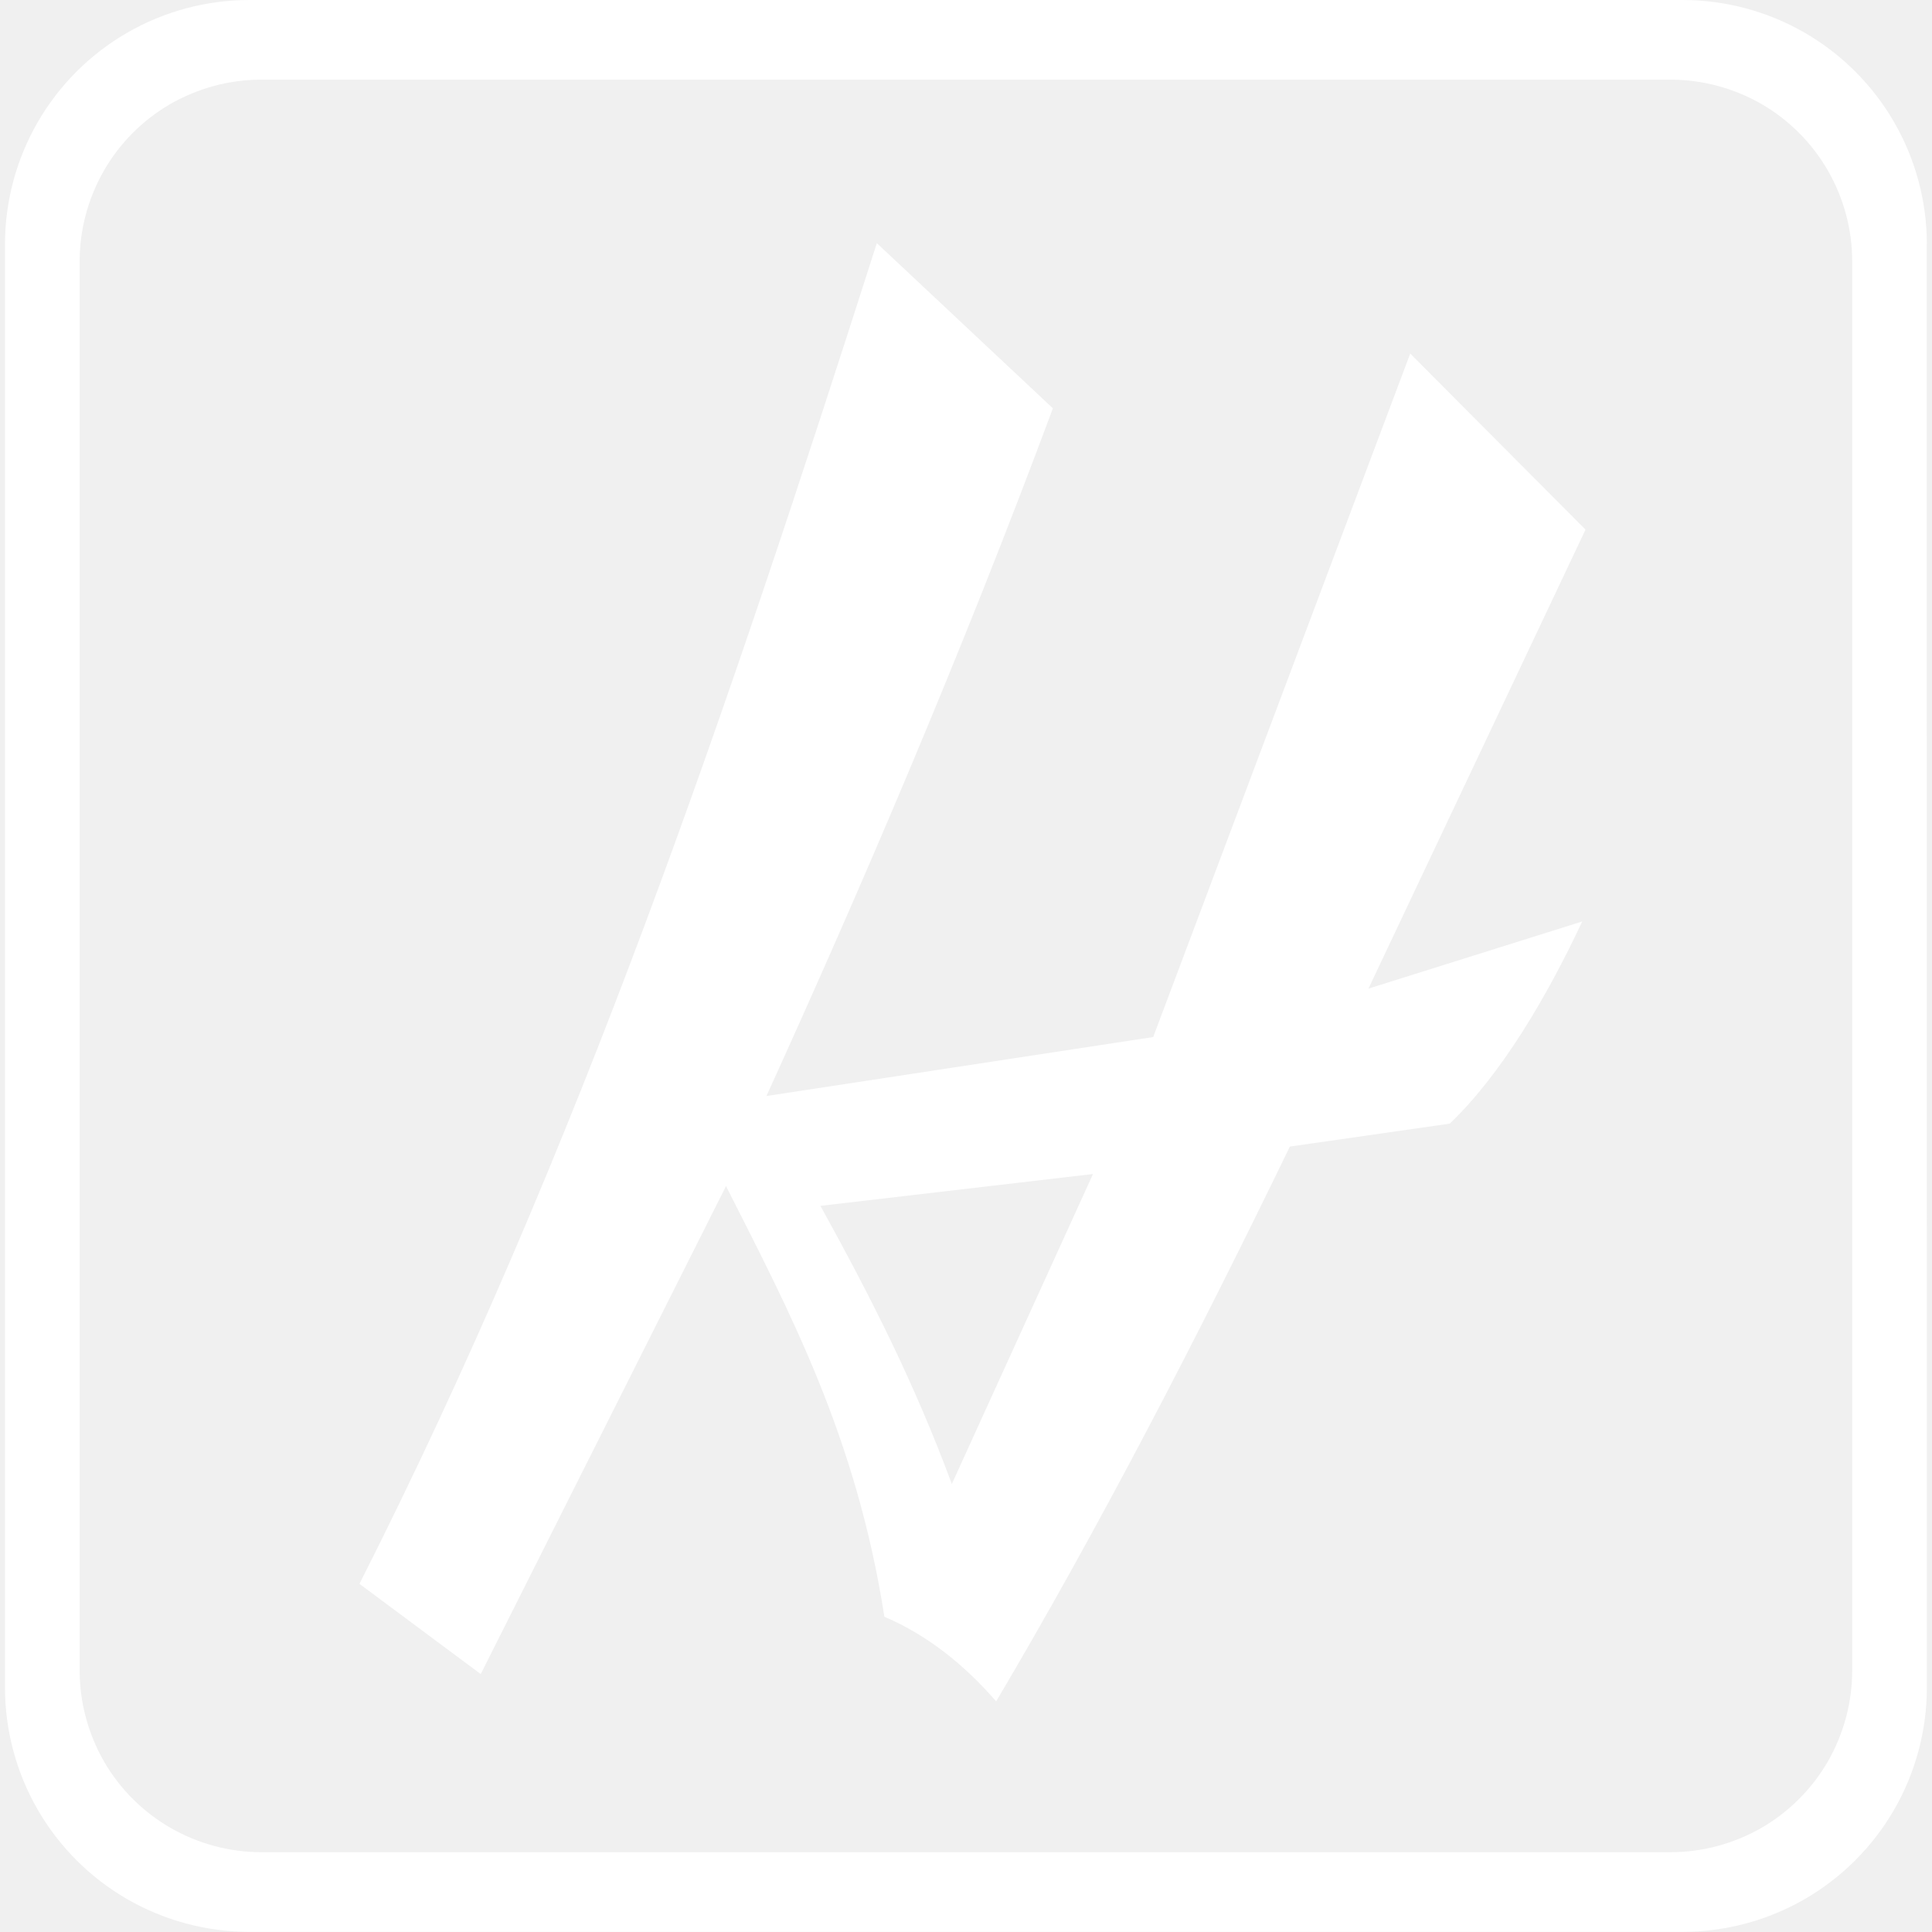
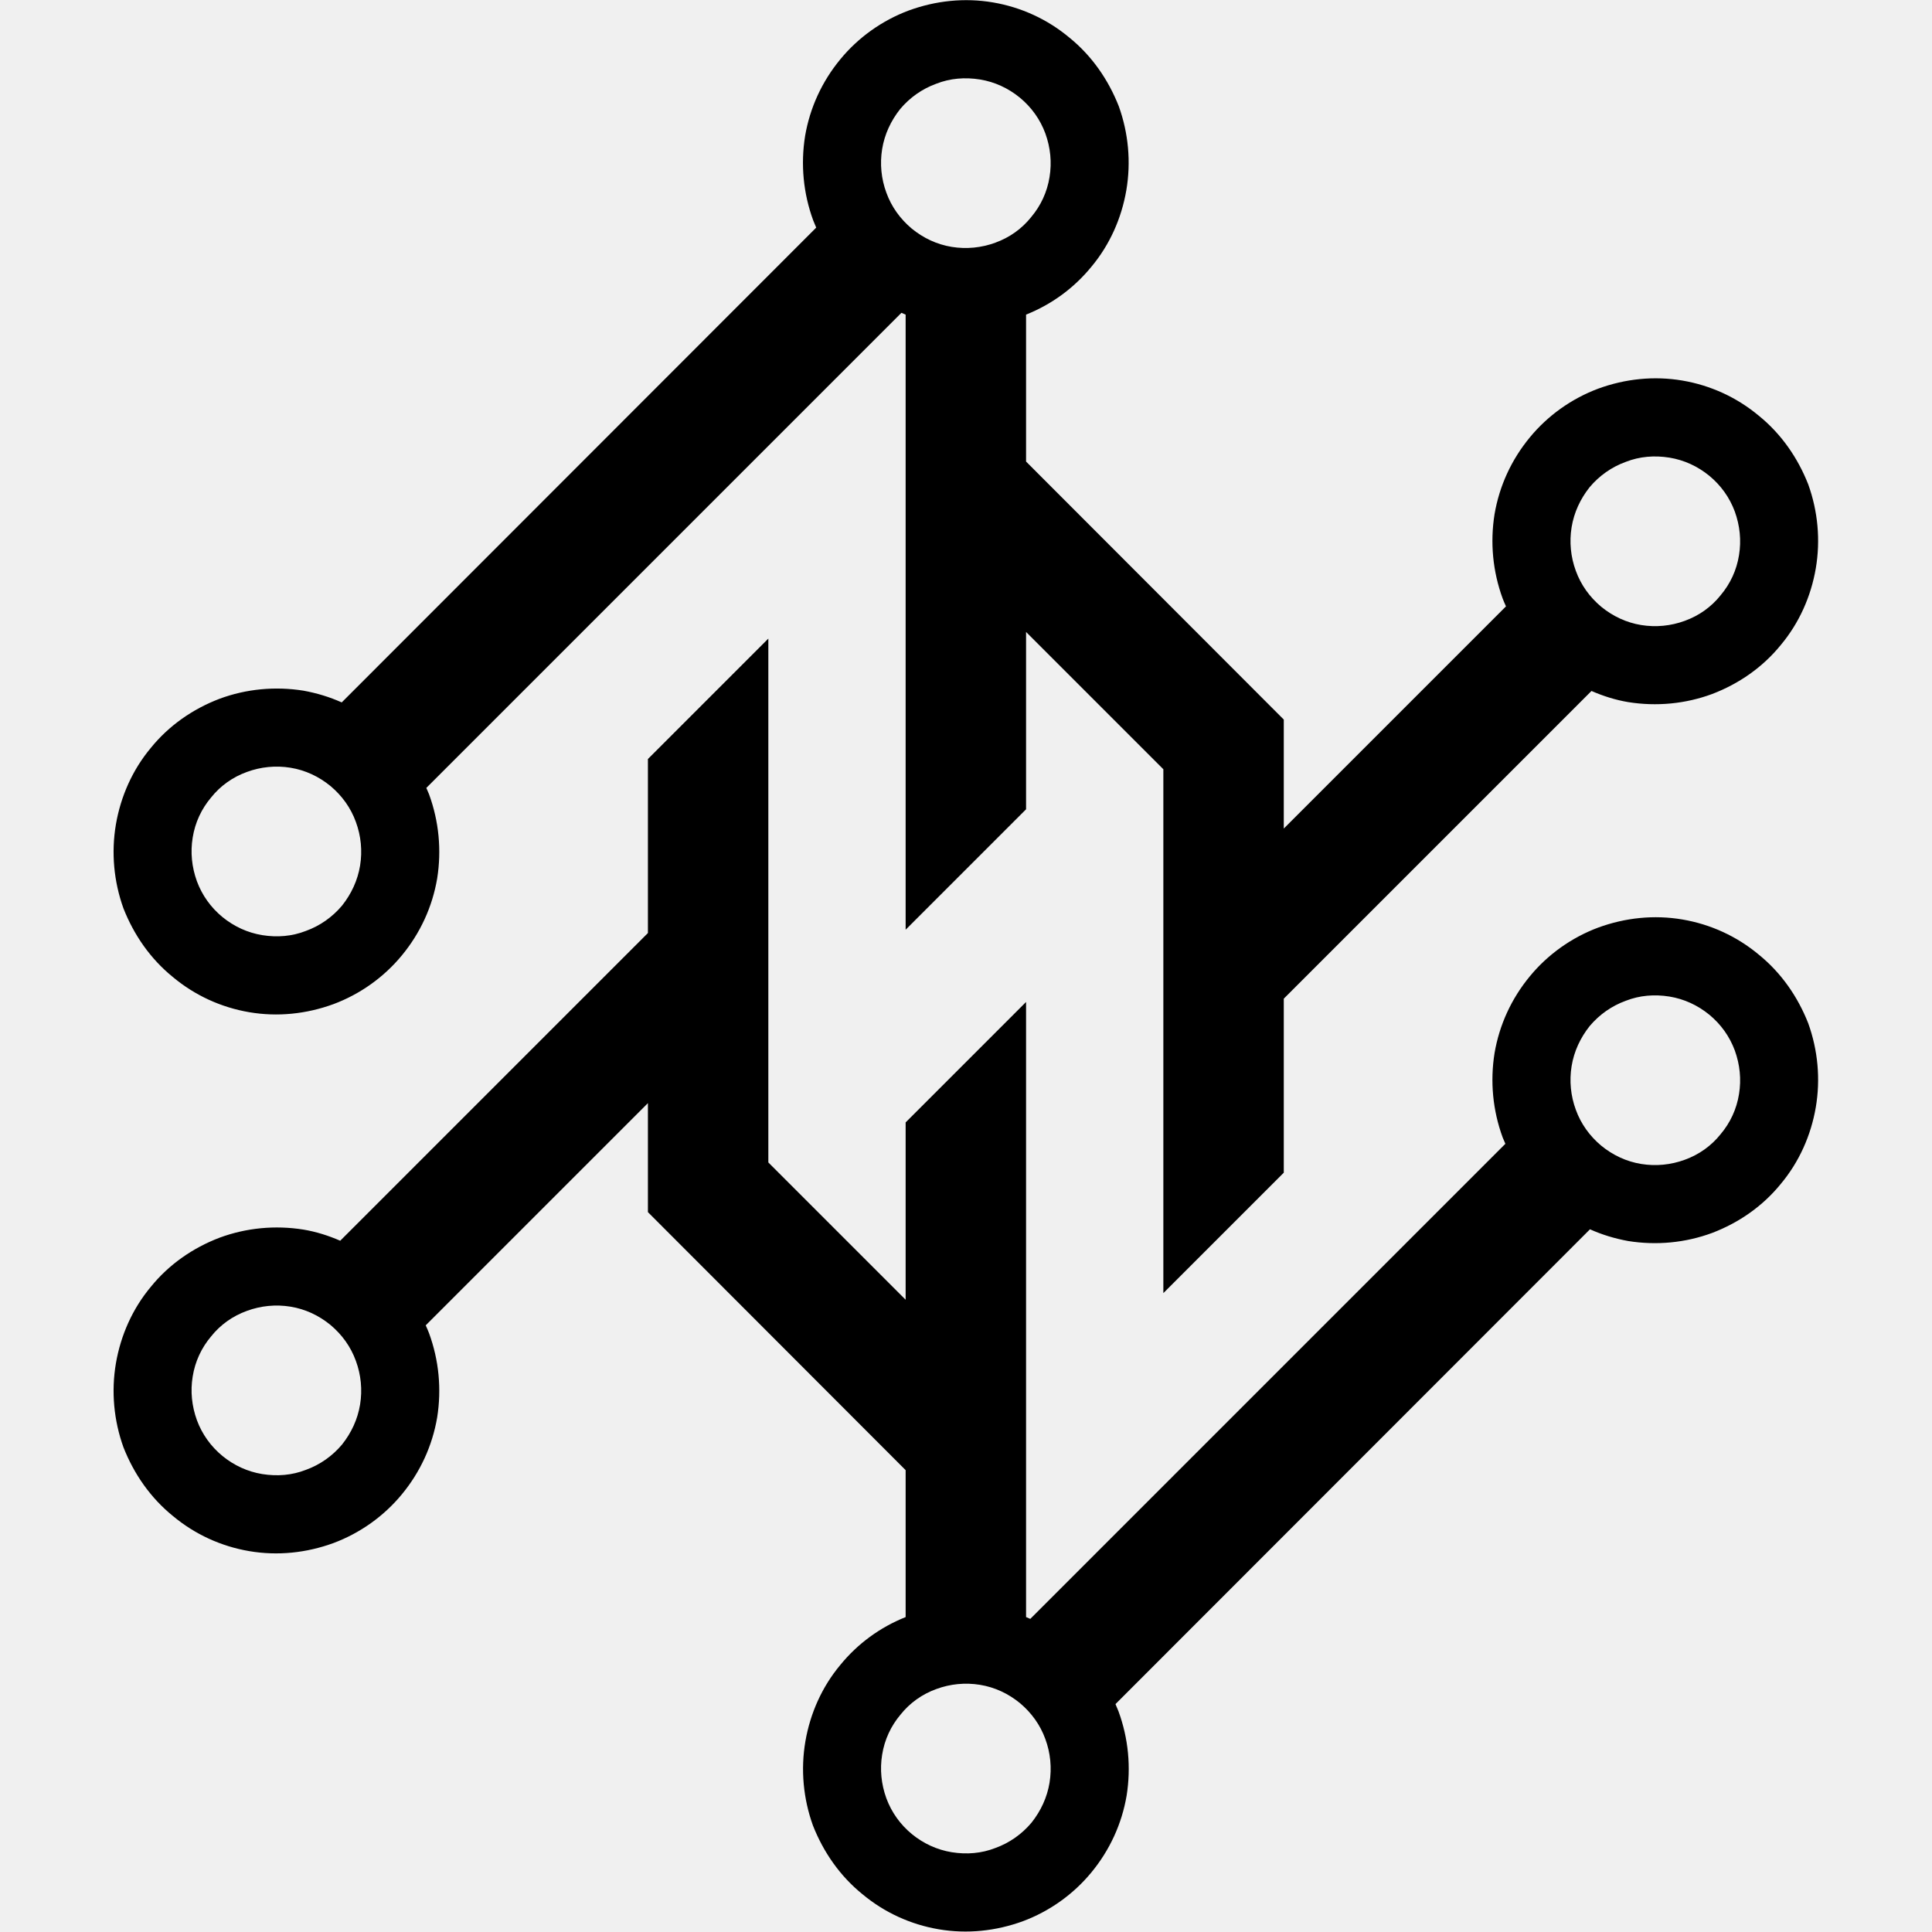
- <svg xmlns="http://www.w3.org/2000/svg" version="1.2" width="36px" height="36px" viewBox="1000 15893 12742 12808" preserveAspectRatio="xMidYMid" fill-rule="evenodd" stroke-width="28.222" stroke-linejoin="round" xml:space="preserve">
+ <svg xmlns="http://www.w3.org/2000/svg" version="1.2" width="36px" height="36px" viewBox="6075 6474 5665 6417" preserveAspectRatio="xMidYMid" fill-rule="evenodd" stroke-width="28.222" stroke-linejoin="round" xml:space="preserve">
  <g class="Page">
    <g class="com.sun.star.drawing.ClosedBezierShape">
      <g id="id3">
-         <path fill="#FFF" stroke="none" d="M 2700,16421 L 2700,16421 C 2488,16421 2281,16477 2097,16582 1914,16688 1762,16840 1656,17024 1551,17207 1495,17414 1495,17626 L 1495,26967 1495,26967 C 1495,27179 1551,27386 1656,27570 1762,27753 1914,27905 2098,28011 2281,28116 2488,28172 2700,28172 L 12041,28172 12041,28172 C 12253,28172 12460,28116 12644,28011 12827,27905 12979,27753 13085,27570 13190,27386 13246,27179 13246,26967 L 13246,17626 13246,17626 13246,17626 C 13246,17414 13190,17207 13085,17024 12979,16840 12827,16688 12644,16582 12460,16477 12253,16421 12041,16421 L 2700,16421 Z M 6780,17505 L 7947,18600 C 7342,20226 6681,21768 6048,23159 L 8612,22768 10316,18237 11478,19404 10039,22447 11456,22002 C 11222,22502 10919,23016 10578,23342 L 9518,23494 C 8901,24768 8250,26025 7571,27172 7358,26927 7112,26731 6830,26611 6644,25419 6204,24594 5780,23756 L 4154,26991 3350,26393 C 4809,23510 5800,20566 6780,17505 Z M 2619,15893 L 2620,15893 C 2336,15893 2056,15968 1810,16110 1564,16252 1359,16457 1217,16703 1075,16949 1000,17229 1000,17513 L 1000,27080 C 1000,27364 1075,27644 1217,27890 1359,28136 1564,28341 1810,28483 2056,28625 2336,28700 2620,28700 L 12120,28700 12121,28700 C 12405,28700 12685,28625 12931,28483 13177,28341 13382,28136 13524,27890 13666,27644 13741,27364 13741,27080 L 13740,17513 13741,17513 C 13741,17229 13666,16949 13524,16703 13382,16457 13177,16252 12931,16110 12685,15968 12405,15893 12121,15893 L 2619,15893 Z M 6406,23887 C 7008,23817 7611,23746 8213,23676 L 7277,25731 C 7029,25062 6745,24502 6406,23887 Z" />
+         <path fill="$fill" stroke="none" d="M 9324,7360 C 9266,7431 9192,7485 9107,7519 L 9107,8007 9963,8864 9963,9226 10701,8488 C 10697,8479 10693,8470 10690,8462 10657,8372 10648,8276 10663,8182 10679,8088 10719,8001 10780,7927 10840,7854 10919,7798 11007,7765 11097,7732 11193,7722 11287,7738 11381,7754 11468,7794 11541,7855 11615,7915 11670,7994 11705,8083 11737,8172 11746,8268 11730,8362 11714,8455 11675,8543 11614,8616 11554,8690 11475,8745 11386,8779 11297,8812 11201,8821 11107,8806 11065,8799 11024,8786 10985,8769 L 9963,9791 9963,10369 9563,10769 9563,9029 9107,8573 9107,9162 8707,9562 8707,7519 C 8702,7517 8698,7515 8693,7513 L 7115,9091 C 7118,9098 7121,9105 7124,9112 7157,9202 7166,9298 7151,9392 7135,9486 7095,9573 7034,9647 6974,9720 6895,9776 6807,9809 6717,9842 6621,9852 6527,9836 6433,9820 6346,9780 6273,9719 6199,9659 6144,9580 6109,9491 6077,9402 6068,9306 6084,9212 6100,9119 6139,9031 6200,8958 6260,8884 6339,8829 6428,8795 6517,8762 6613,8753 6707,8768 6751,8776 6794,8789 6834,8807 L 8410,7230 C 8407,7222 8403,7214 8400,7206 8367,7116 8358,7020 8373,6926 8389,6832 8429,6745 8490,6671 8550,6598 8629,6542 8717,6509 8807,6476 8903,6466 8997,6482 9091,6498 9178,6538 9251,6599 9325,6659 9380,6738 9415,6827 9447,6916 9456,7012 9440,7106 9424,7199 9385,7287 9324,7360 Z M 9124,7195 C 9156,7157 9177,7112 9185,7062 9193,7013 9188,6964 9171,6917 9154,6871 9125,6830 9086,6798 9048,6767 9003,6746 8954,6738 8904,6730 8855,6734 8809,6752 8762,6769 8721,6798 8689,6836 8658,6875 8637,6920 8629,6969 8621,7018 8626,7068 8643,7114 8660,7161 8689,7201 8727,7233 8766,7265 8811,7286 8860,7294 8909,7302 8959,7297 9005,7280 9052,7263 9093,7234 9124,7195 Z M 6400,9123 C 6368,9161 6347,9206 6339,9256 6331,9305 6336,9354 6353,9401 6370,9447 6399,9488 6438,9520 6476,9551 6521,9572 6570,9580 6620,9588 6669,9584 6715,9566 6762,9549 6803,9520 6835,9482 6866,9443 6887,9398 6895,9349 6903,9300 6898,9250 6881,9204 6864,9157 6835,9117 6797,9085 6758,9053 6713,9032 6664,9024 6615,9016 6565,9021 6519,9038 6472,9055 6431,9084 6400,9123 Z M 11414,8451 C 11446,8413 11467,8368 11475,8318 11483,8269 11478,8220 11461,8173 11444,8127 11415,8086 11376,8054 11338,8023 11293,8002 11244,7994 11194,7986 11145,7990 11099,8008 11052,8025 11011,8054 10979,8092 10948,8131 10927,8176 10919,8225 10911,8274 10916,8324 10933,8370 10950,8417 10979,8457 11017,8489 11056,8521 11101,8542 11150,8550 11199,8558 11249,8553 11295,8536 11342,8519 11383,8490 11414,8451 Z M 8490,12004 C 8548,11933 8622,11879 8707,11845 L 8707,11357 7851,10500 7851,10138 7113,10876 C 7117,10885 7121,10894 7124,10902 7157,10992 7166,11088 7151,11182 7135,11276 7095,11363 7034,11437 6974,11510 6895,11566 6807,11599 6717,11632 6621,11642 6527,11626 6433,11610 6346,11570 6273,11509 6199,11449 6144,11370 6109,11281 6077,11192 6068,11096 6084,11002 6100,10909 6139,10821 6200,10748 6260,10674 6339,10619 6428,10585 6517,10552 6613,10543 6707,10558 6749,10565 6790,10578 6829,10595 L 7851,9573 7851,8995 8251,8595 8251,10335 8707,10791 8707,10202 9107,9802 9107,11845 C 9112,11847 9116,11849 9121,11851 L 10699,10273 C 10696,10266 10693,10259 10690,10252 10657,10162 10648,10066 10663,9972 10679,9878 10719,9791 10780,9717 10840,9644 10919,9588 11007,9555 11097,9522 11193,9512 11287,9528 11381,9544 11468,9584 11541,9645 11615,9705 11670,9784 11705,9873 11737,9962 11746,10058 11730,10152 11714,10245 11675,10333 11614,10406 11554,10480 11475,10535 11386,10569 11297,10602 11201,10611 11107,10596 11063,10588 11020,10575 10980,10557 L 9404,12134 C 9407,12142 9411,12150 9414,12158 9447,12248 9456,12344 9441,12438 9425,12532 9385,12619 9324,12693 9264,12766 9185,12822 9097,12855 9007,12888 8911,12898 8817,12882 8723,12866 8636,12826 8563,12765 8489,12705 8434,12626 8399,12537 8367,12448 8358,12352 8374,12258 8390,12165 8429,12077 8490,12004 Z M 8690,12169 C 8658,12207 8637,12252 8629,12302 8621,12351 8626,12400 8643,12447 8660,12493 8689,12534 8728,12566 8766,12597 8811,12618 8860,12626 8910,12634 8959,12630 9005,12612 9052,12595 9093,12566 9125,12528 9156,12489 9177,12444 9185,12395 9193,12346 9188,12296 9171,12250 9154,12203 9125,12163 9087,12131 9048,12099 9003,12078 8954,12070 8905,12062 8855,12067 8809,12084 8762,12101 8721,12130 8690,12169 Z M 11414,10241 C 11446,10203 11467,10158 11475,10108 11483,10059 11478,10010 11461,9963 11444,9917 11415,9876 11376,9844 11338,9813 11293,9792 11244,9784 11194,9776 11145,9780 11099,9798 11052,9815 11011,9844 10979,9882 10948,9921 10927,9966 10919,10015 10911,10064 10916,10114 10933,10160 10950,10207 10979,10247 11017,10279 11056,10311 11101,10332 11150,10340 11199,10348 11249,10343 11295,10326 11342,10309 11383,10280 11414,10241 Z M 6400,10913 C 6368,10951 6347,10996 6339,11046 6331,11095 6336,11144 6353,11191 6370,11237 6399,11278 6438,11310 6476,11341 6521,11362 6570,11370 6620,11378 6669,11374 6715,11356 6762,11339 6803,11310 6835,11272 6866,11233 6887,11188 6895,11139 6903,11090 6898,11040 6881,10994 6864,10947 6835,10907 6797,10875 6758,10843 6713,10822 6664,10814 6615,10806 6565,10811 6519,10828 6472,10845 6431,10874 6400,10913 Z" />
      </g>
    </g>
  </g>
</svg>
